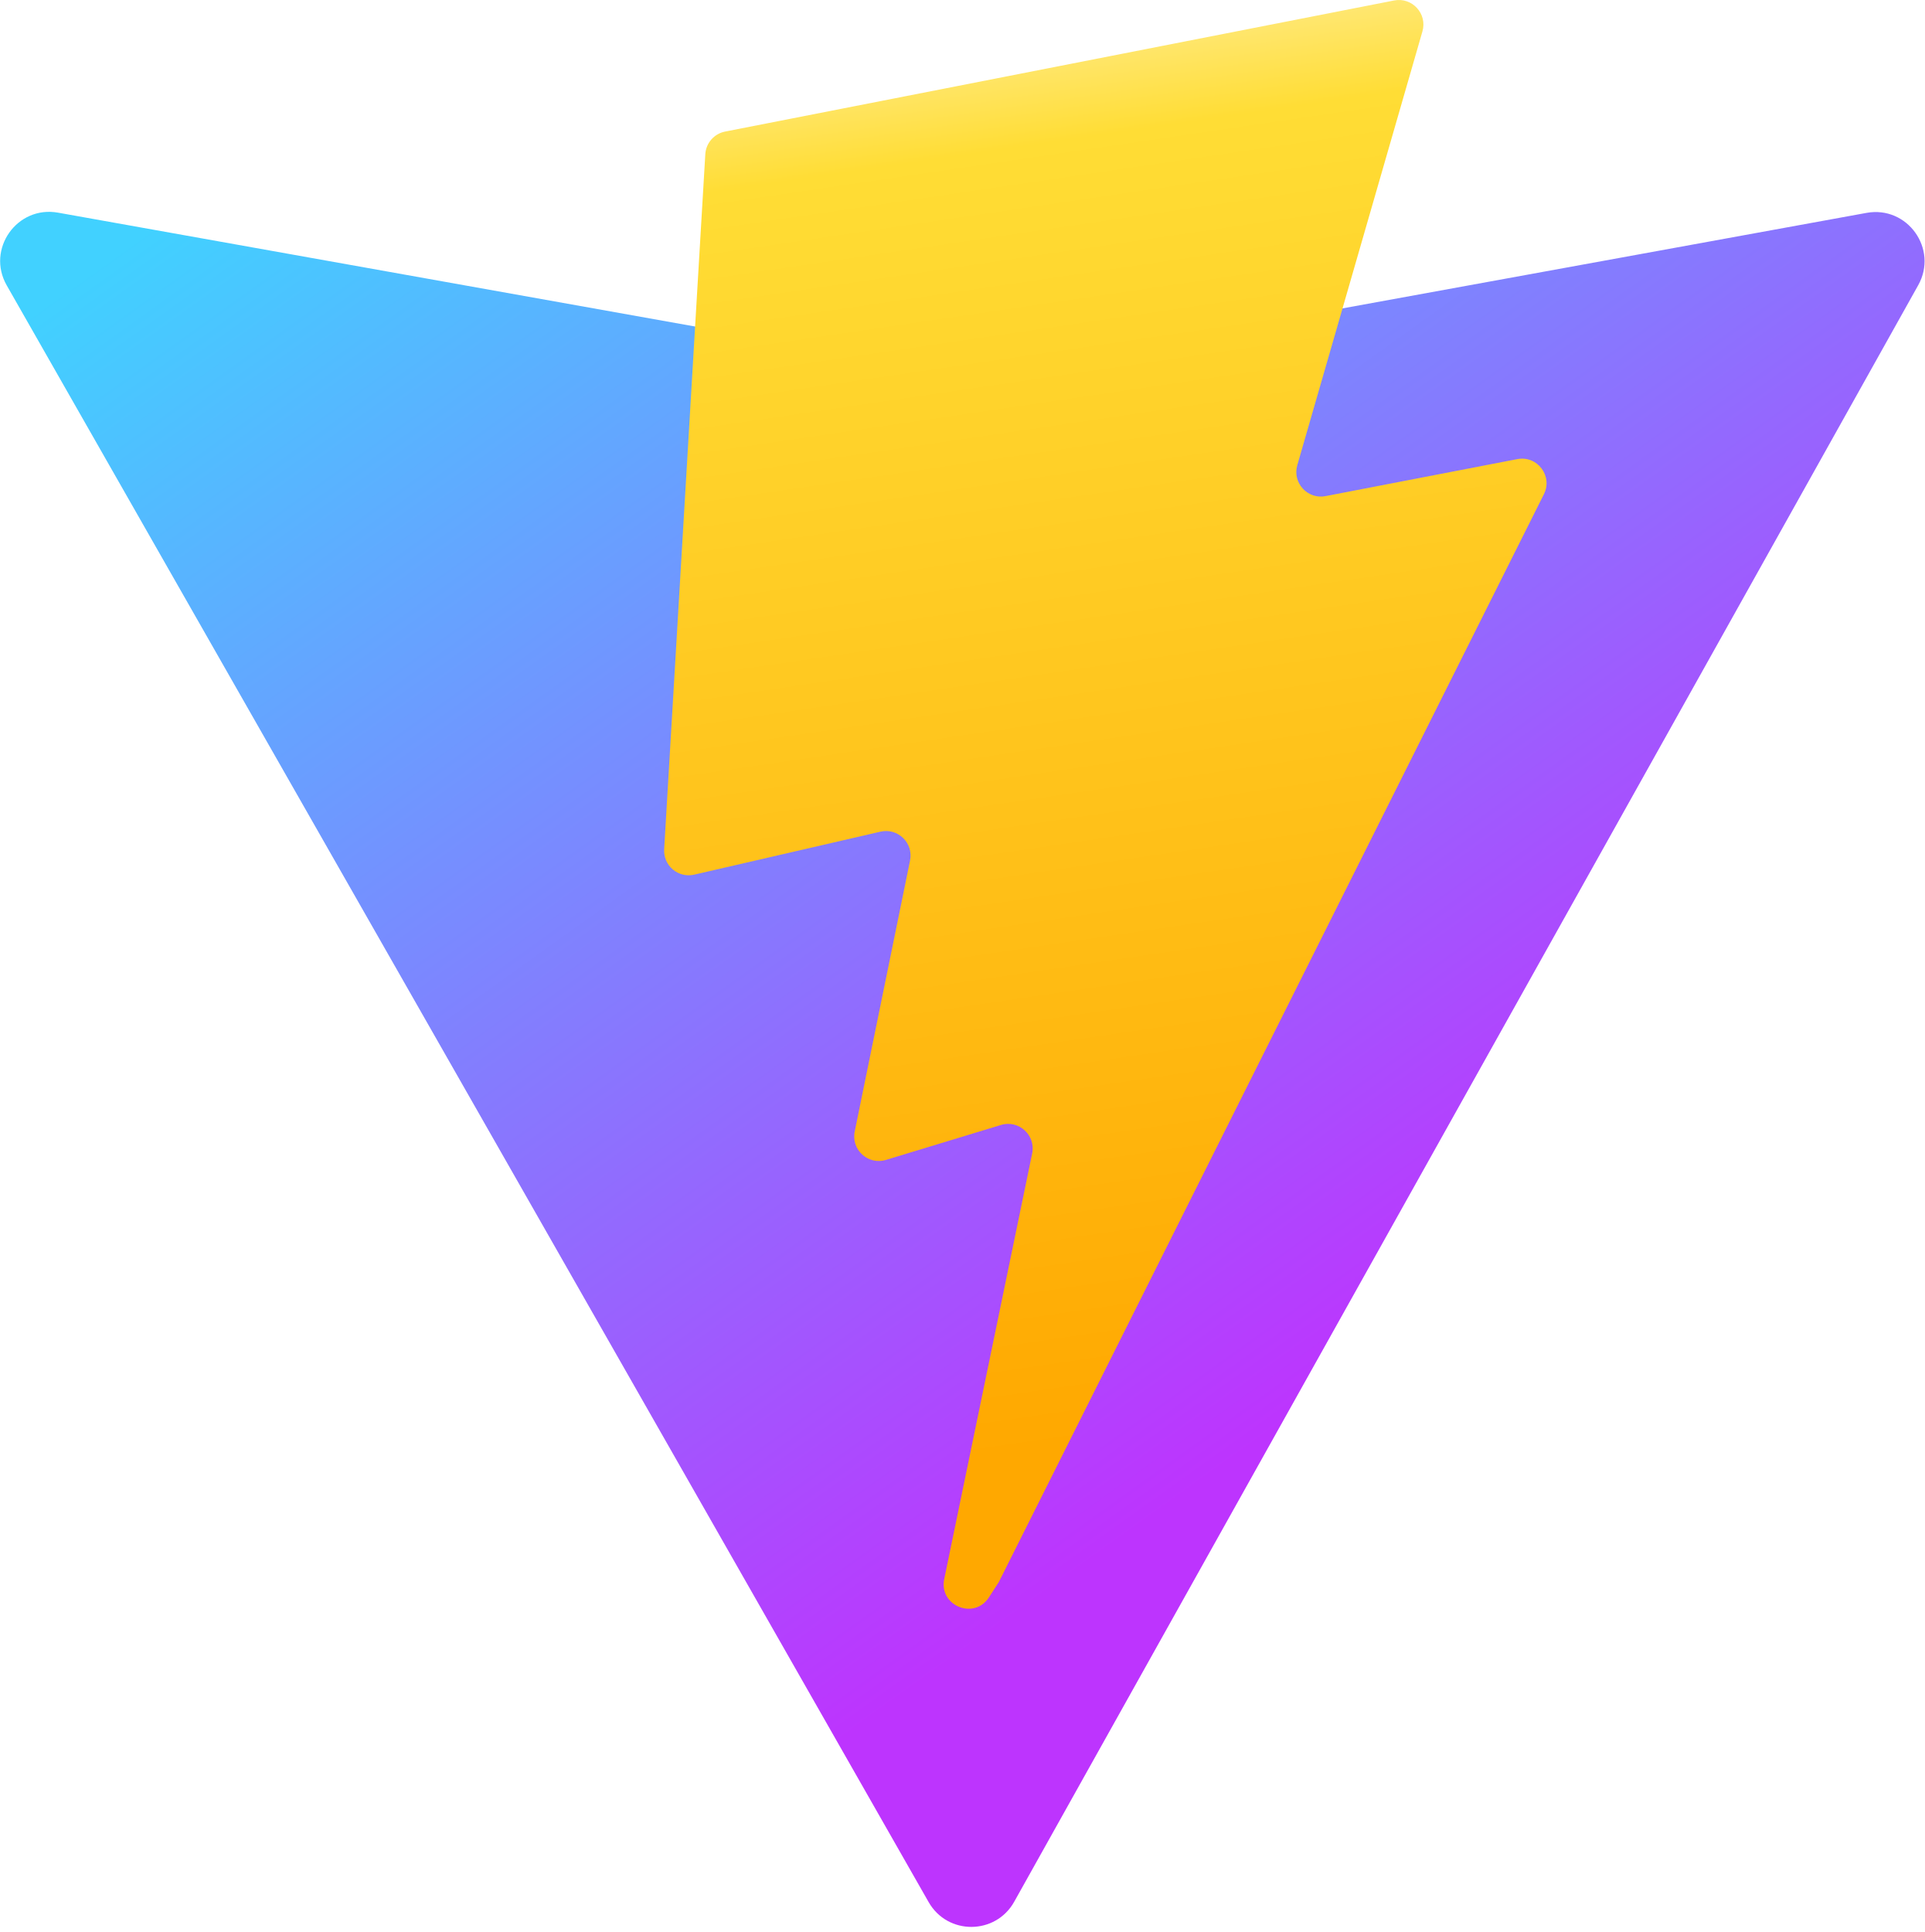
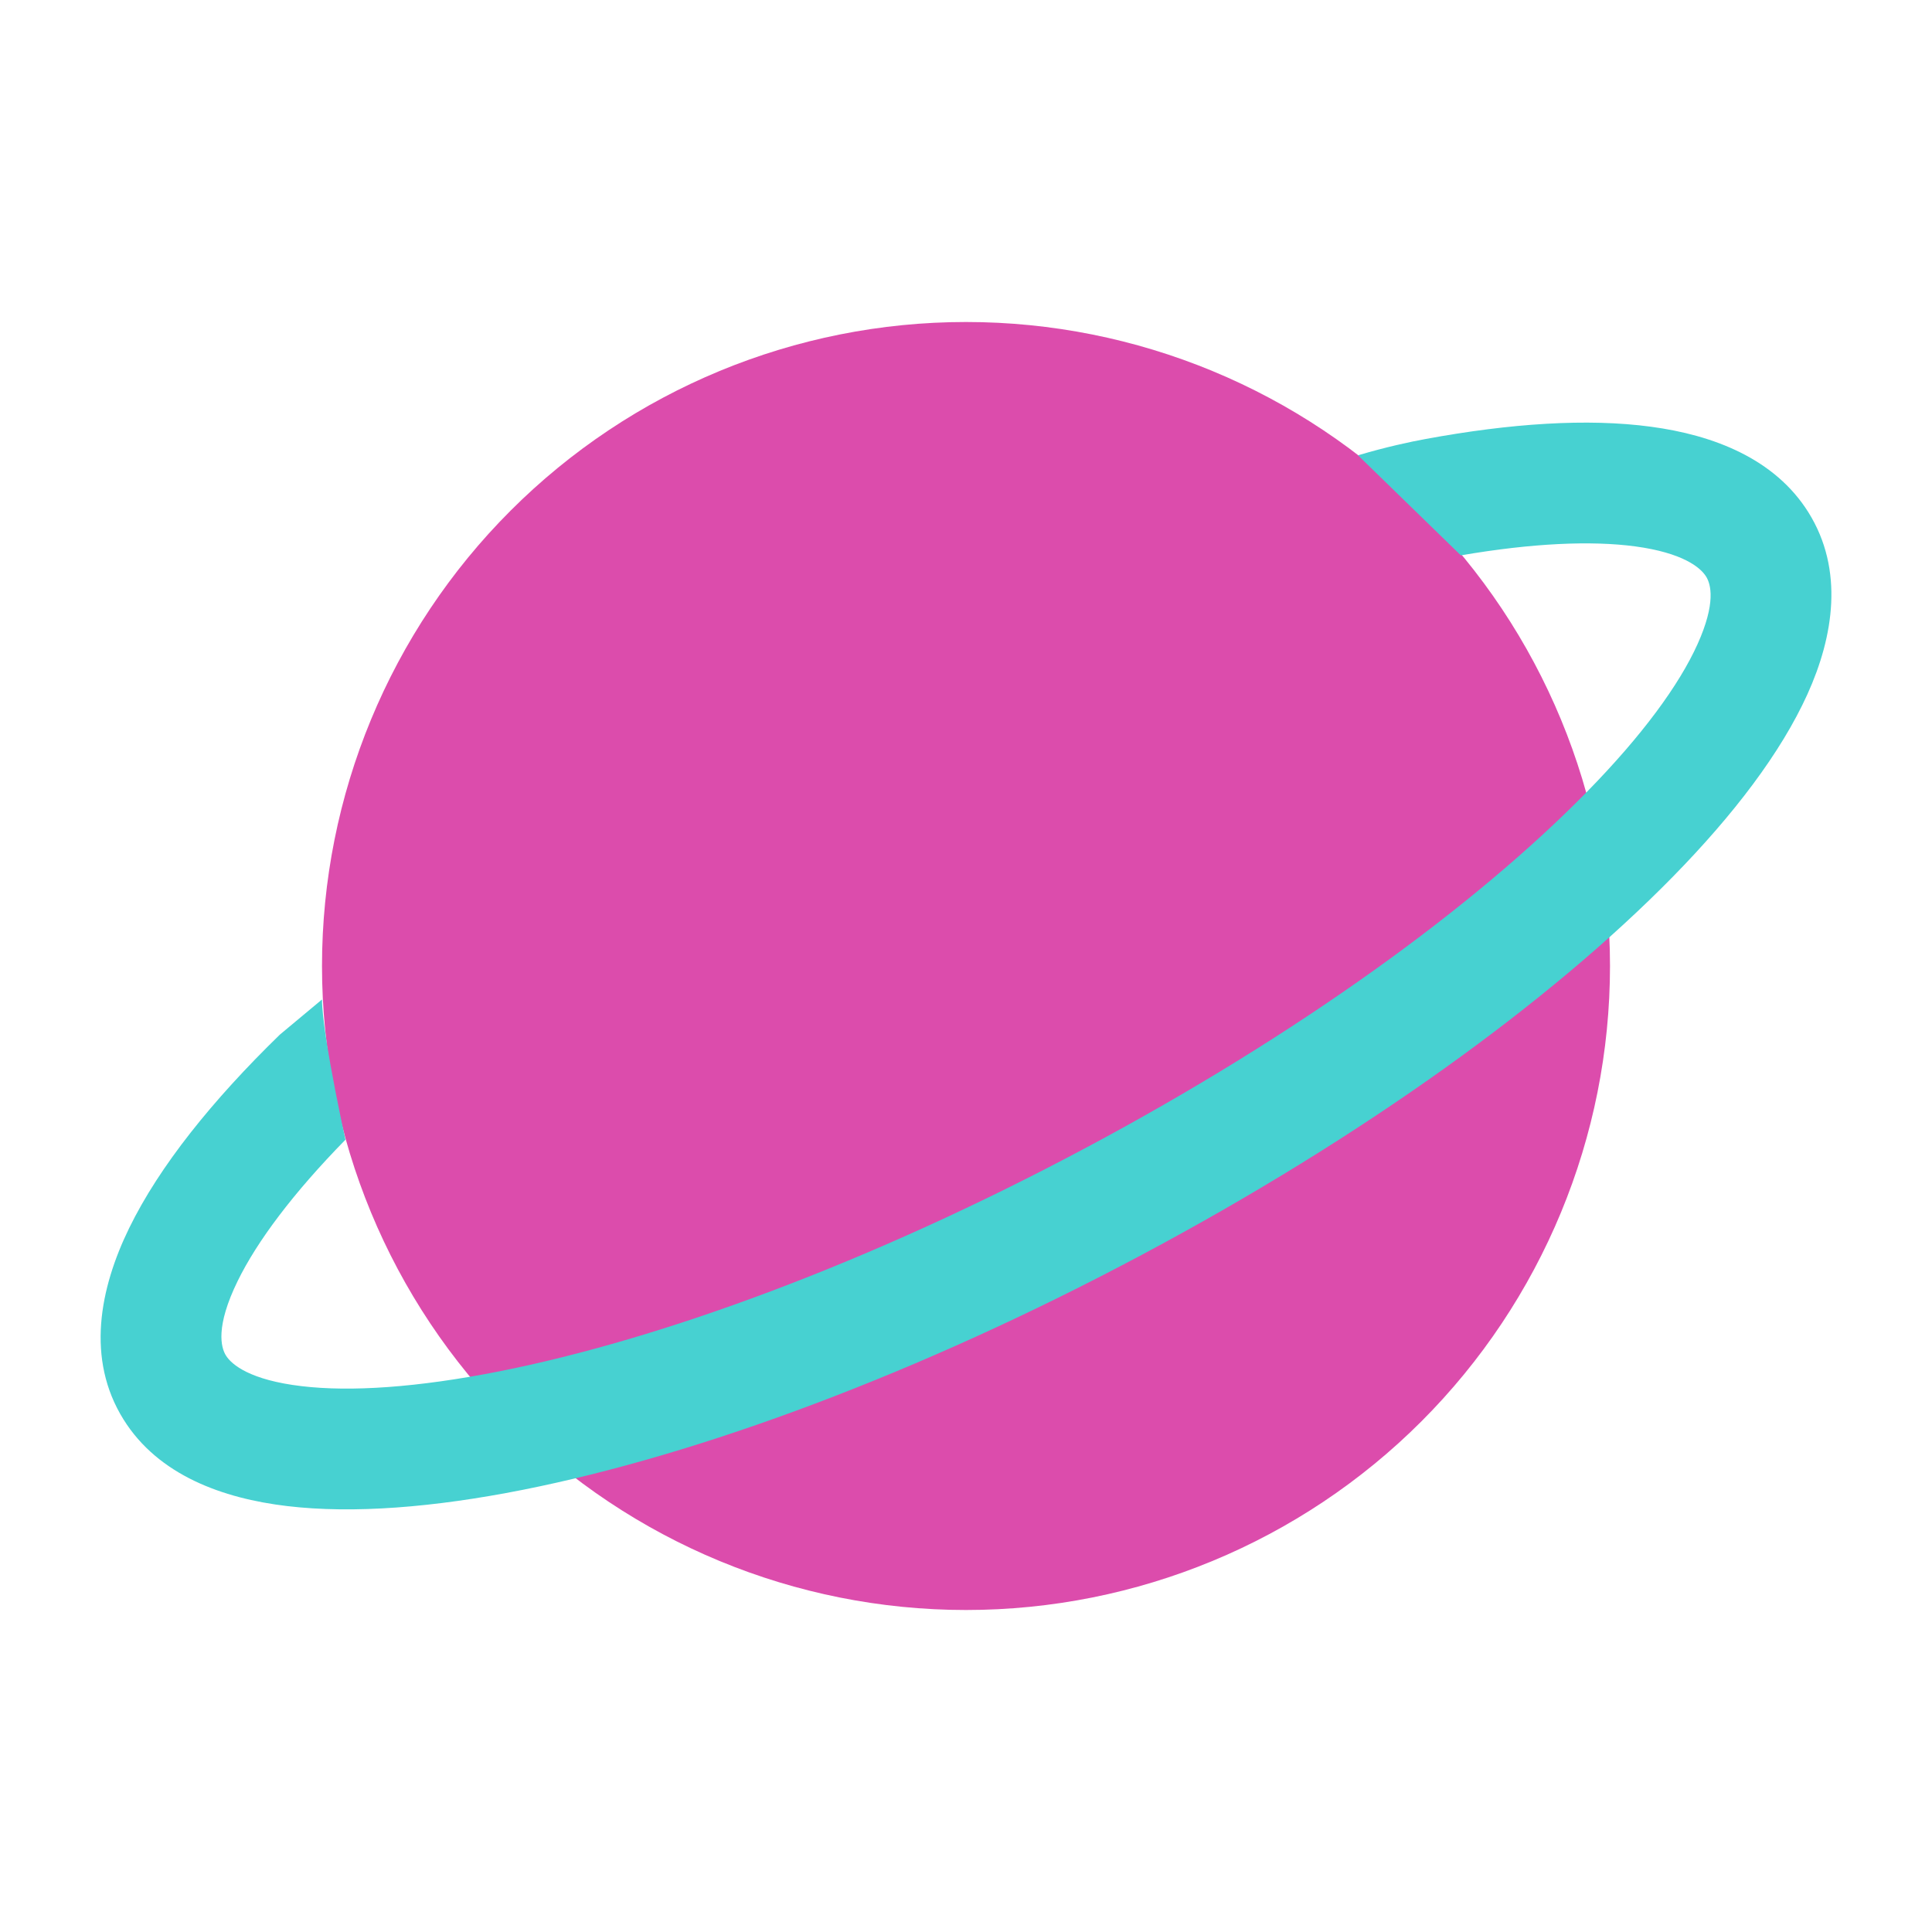
- <svg xmlns="http://www.w3.org/2000/svg" aria-hidden="true" role="img" class="iconify iconify--logos" width="31.88" height="32" preserveAspectRatio="xMidYMid meet" viewBox="0 0 256 257">
-   <defs>
-     <linearGradient id="IconifyId1813088fe1fbc01fb466" x1="-.828%" x2="57.636%" y1="7.652%" y2="78.411%">
-       <stop offset="0%" stop-color="#41D1FF" />
-       <stop offset="100%" stop-color="#BD34FE" />
-     </linearGradient>
-     <linearGradient id="IconifyId1813088fe1fbc01fb467" x1="43.376%" x2="50.316%" y1="2.242%" y2="89.03%">
-       <stop offset="0%" stop-color="#FFEA83" />
-       <stop offset="8.333%" stop-color="#FFDD35" />
-       <stop offset="100%" stop-color="#FFA800" />
-     </linearGradient>
-   </defs>
-   <path fill="url(#IconifyId1813088fe1fbc01fb466)" d="M255.153 37.938L134.897 252.976c-2.483 4.44-8.862 4.466-11.382.048L.875 37.958c-2.746-4.814 1.371-10.646 6.827-9.67l120.385 21.517a6.537 6.537 0 0 0 2.322-.004l117.867-21.483c5.438-.991 9.574 4.796 6.877 9.62Z" />
-   <path fill="url(#IconifyId1813088fe1fbc01fb467)" d="M185.432.063L96.44 17.501a3.268 3.268 0 0 0-2.634 3.014l-5.474 92.456a3.268 3.268 0 0 0 3.997 3.378l24.777-5.718c2.318-.535 4.413 1.507 3.936 3.838l-7.361 36.047c-.495 2.426 1.782 4.5 4.151 3.78l15.304-4.649c2.372-.72 4.652 1.36 4.15 3.788l-11.698 56.621c-.732 3.542 3.979 5.473 5.943 2.437l1.313-2.028l72.516-144.72c1.215-2.423-.88-5.186-3.54-4.672l-25.505 4.922c-2.396.462-4.435-1.77-3.759-4.114l16.646-57.705c.677-2.35-1.37-4.583-3.769-4.113Z" />
+ <svg xmlns="http://www.w3.org/2000/svg" width="24" height="24" viewBox="0 0 24 24" fill="none">
+   <path d="M20 12C20 14.122 19.157 16.157 17.657 17.657C16.157 19.157 14.122 20 12 20C9.878 20 7.843 19.157 6.343 17.657C4.843 16.157 4 14.122 4 12C4 9.878 4.843 7.843 6.343 6.343C7.843 4.843 9.878 4 12 4C14.122 4 16.157 4.843 17.657 6.343C19.157 7.843 20 9.878 20 12Z" fill="#DC4CAC" />
+   <path d="M17.712 5.453C18.759 5.26 19.718 5.194 20.509 5.301C21.279 5.404 22.045 5.694 22.465 6.365C22.911 7.079 22.777 7.907 22.453 8.623C22.123 9.351 21.535 10.122 20.781 10.891C19.265 12.438 16.945 14.117 14.184 15.588C11.421 17.06 8.689 18.072 6.49 18.508C5.395 18.725 4.392 18.807 3.567 18.709C2.767 18.614 1.967 18.326 1.535 17.634C1.065 16.882 1.239 16.004 1.605 15.255C1.98 14.487 2.637 13.669 3.477 12.852L4 12.416C4 12.635 4.083 13.126 4.168 13.562C4.213 13.792 4.258 14.006 4.291 14.158C3.639 14.824 3.193 15.421 2.952 15.914C2.675 16.481 2.744 16.739 2.807 16.839C2.879 16.955 3.112 17.144 3.744 17.219C4.353 17.292 5.184 17.237 6.199 17.036C8.219 16.636 10.812 15.685 13.479 14.264C16.146 12.843 18.329 11.249 19.709 9.841C20.403 9.134 20.859 8.507 21.086 8.005C21.319 7.49 21.253 7.255 21.193 7.161C21.123 7.049 20.904 6.867 20.31 6.787C19.768 6.715 19.038 6.746 18.147 6.899L16.87 5.656C17.208 5.555 17.528 5.486 17.712 5.453Z" fill="#47D1D1" />
</svg>
